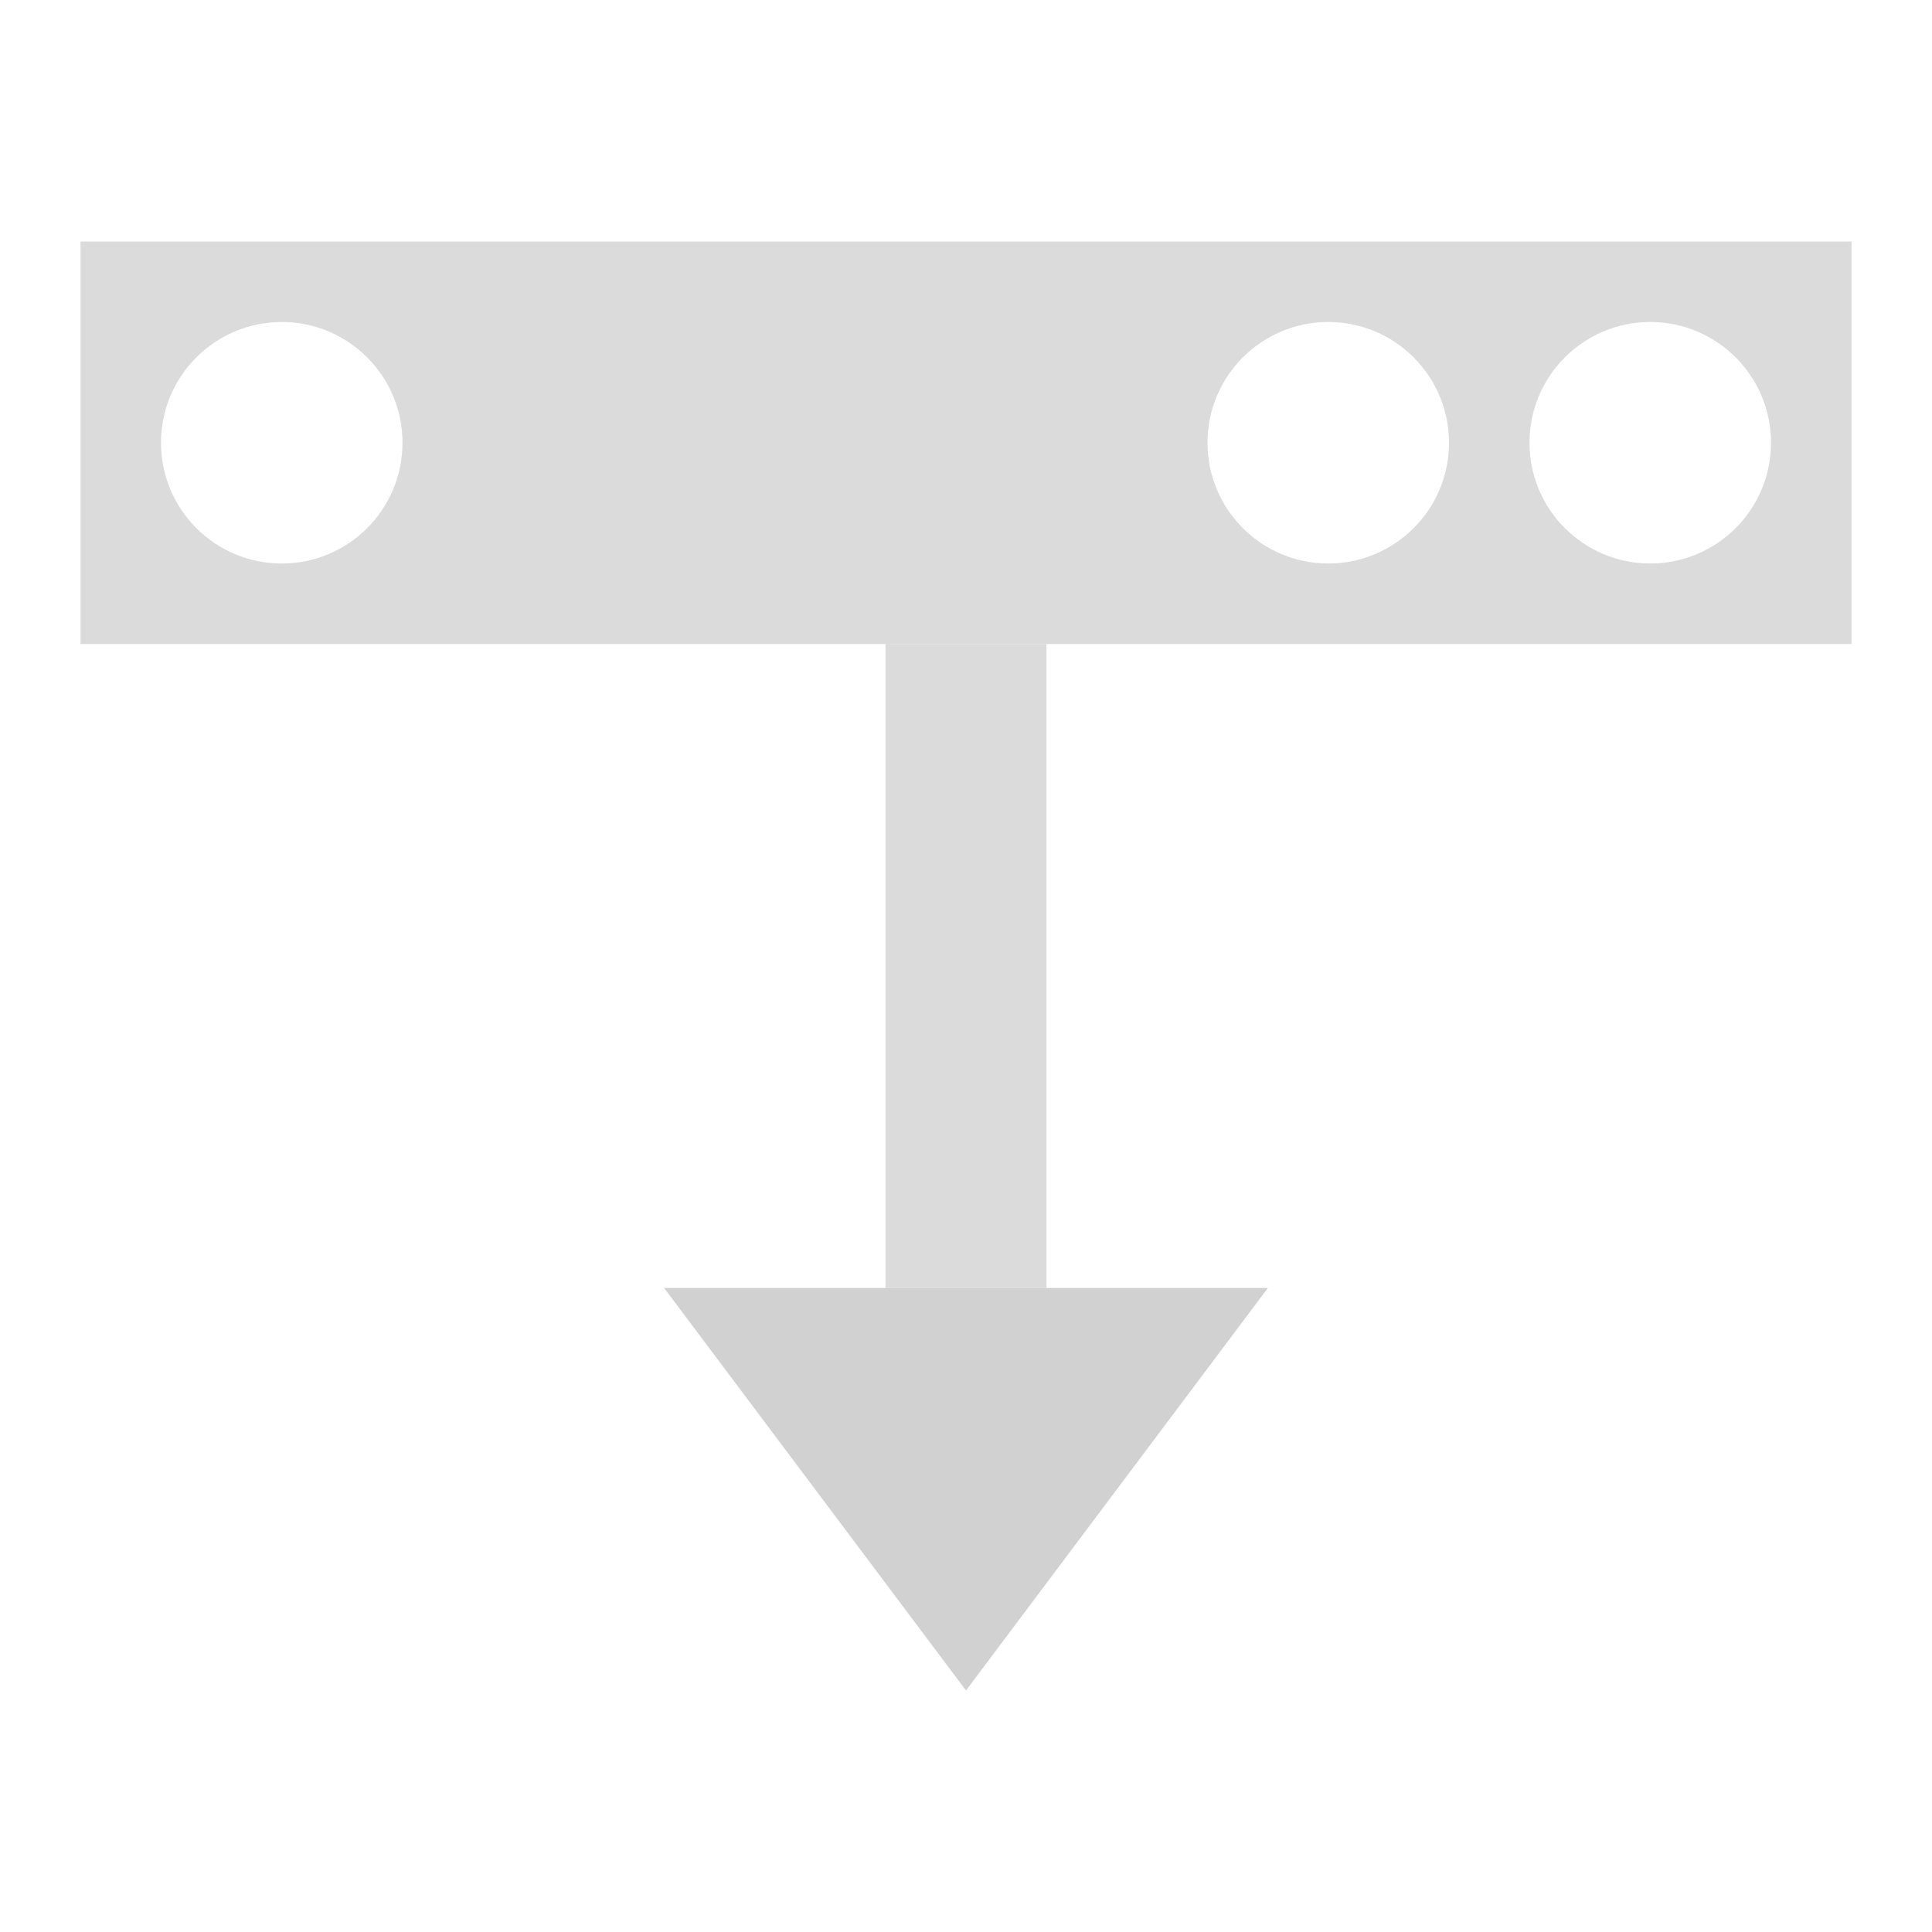
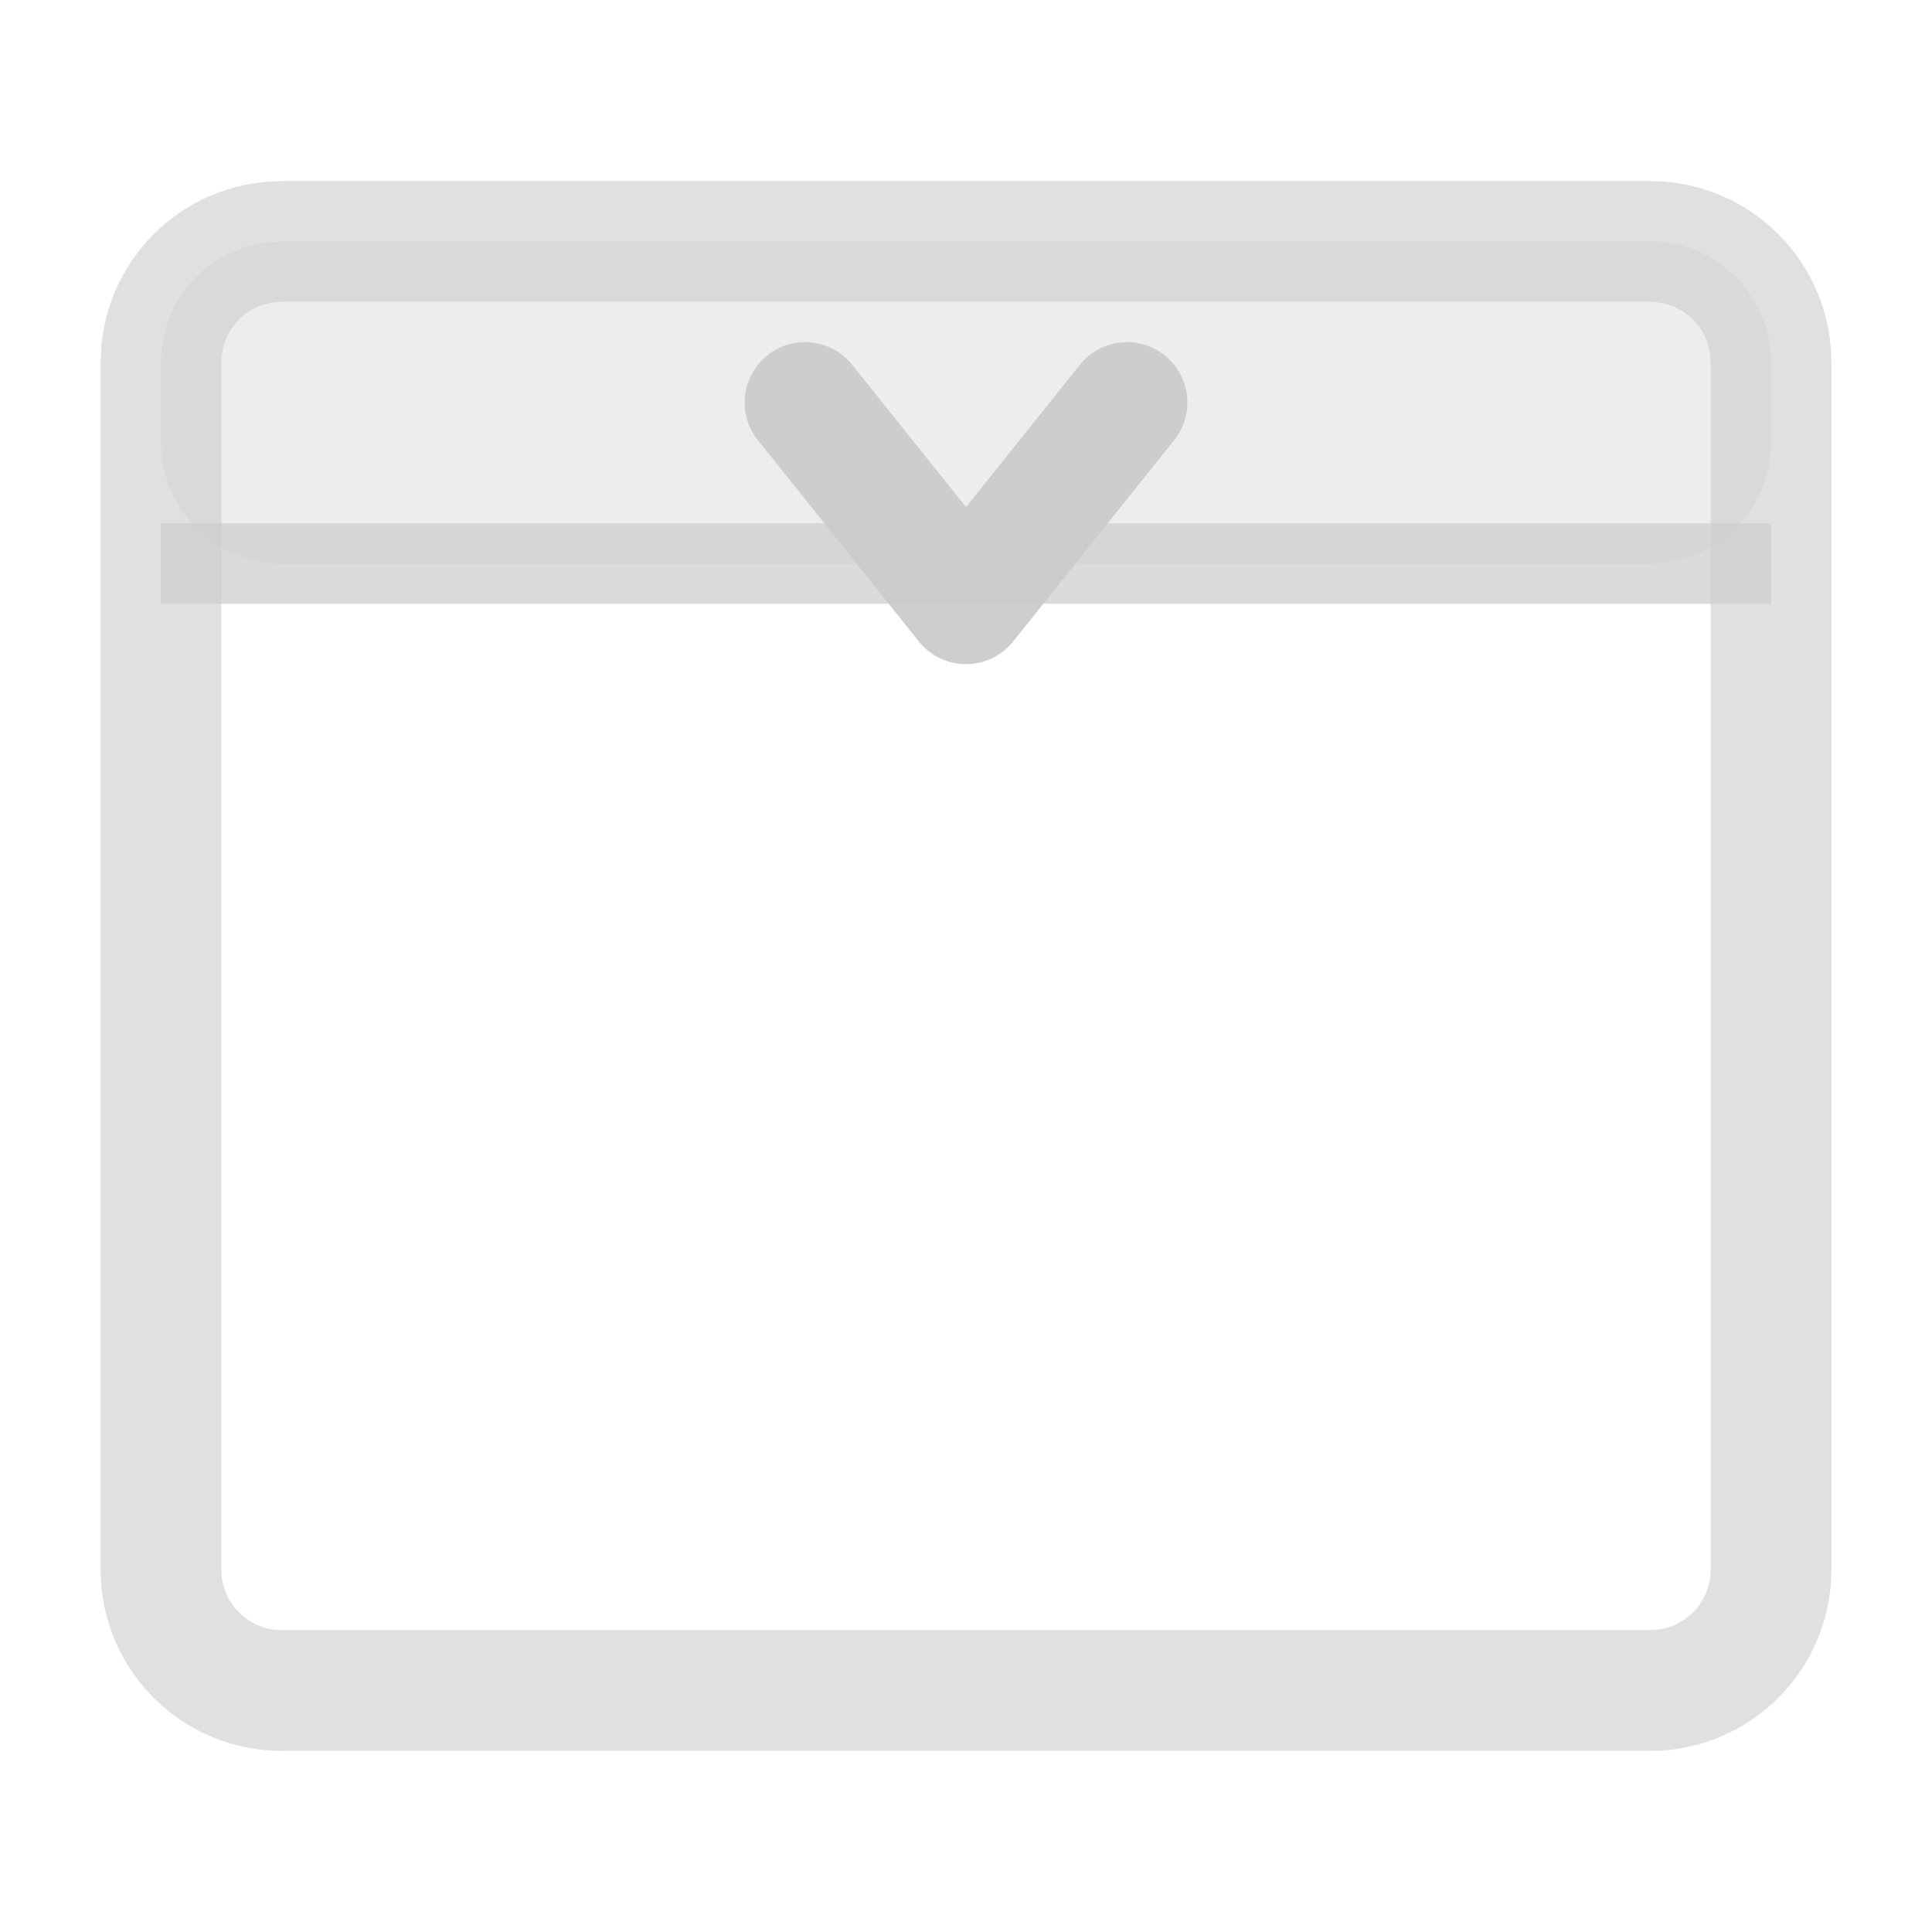
- <svg xmlns="http://www.w3.org/2000/svg" width="24px" height="24px" viewBox="0 0 24 24" version="1.1" id="SVGRoot">
-   <defs id="defs815" />
-   <g id="layer1">
-     <path style="display:inline;opacity:0.9;fill:#cccccc;fill-opacity:1.0;stroke:none;stroke-width:0.035" d="m 12,21 -3.75,-5 7.5,-1e-6 z" id="path2876" />
-     <path id="rect899" d="m 1,3 v 5 h 22 v -5 z m 2.5,1 a 1.5,1.5 0 0 1 1.5,1.5 1.5,1.5 0 0 1 -1.5,1.5 1.5,1.5 0 0 1 -1.5,-1.5 1.5,1.5 0 0 1 1.5,-1.5 z m 13,0 a 1.5,1.5 0 0 1 1.5,1.5 1.5,1.5 0 0 1 -1.5,1.5 1.5,1.5 0 0 1 -1.5,-1.5 1.5,1.5 0 0 1 1.5,-1.5 z m 4,0 a 1.5,1.5 0 0 1 1.5,1.5 1.5,1.5 0 0 1 -1.5,1.5 1.5,1.5 0 0 1 -1.5,-1.5 1.5,1.5 0 0 1 1.5,-1.5 z" style="opacity:0.7;fill:#cccccc;fill-opacity:1.0;fill-rule:nonzero;stroke:none;stroke-width:3;stroke-linecap:square;stroke-linejoin:miter;stroke-miterlimit:4;stroke-dasharray:none;stroke-opacity:1;paint-order:normal" />
-     <rect style="opacity:0.7;fill:#cccccc;fill-opacity:1.0;fill-rule:nonzero;stroke:none;stroke-width:3;stroke-linecap:square;stroke-linejoin:miter;stroke-miterlimit:4;stroke-dasharray:none;stroke-opacity:1;paint-order:normal" id="rect901" width="2" height="8" x="11" y="8" />
-     <g id="g915" transform="translate(-5e-6,0.9999995)" />
-   </g>
+ <svg xmlns="http://www.w3.org/2000/svg" width="24" height="24" viewBox="0 0 24 24">
+   <rect x="2" y="3" width="20" height="18" rx="1.5" style="opacity:0.6;fill:none;stroke:#cccccc;stroke-width:1.5" />
+   <rect x="2" y="3" width="20" height="4" rx="1.5" style="opacity:0.35;fill:#cccccc;stroke:none" />
+   <line x1="2" y1="7" x2="22" y2="7" style="opacity:0.7;stroke:#cccccc;stroke-width:1" />
+   <polyline points="10,5 12,7.5 14,5" style="opacity:0.95;fill:none;stroke:#cccccc;stroke-width:1.5;stroke-linecap:round;stroke-linejoin:round" />
</svg>
